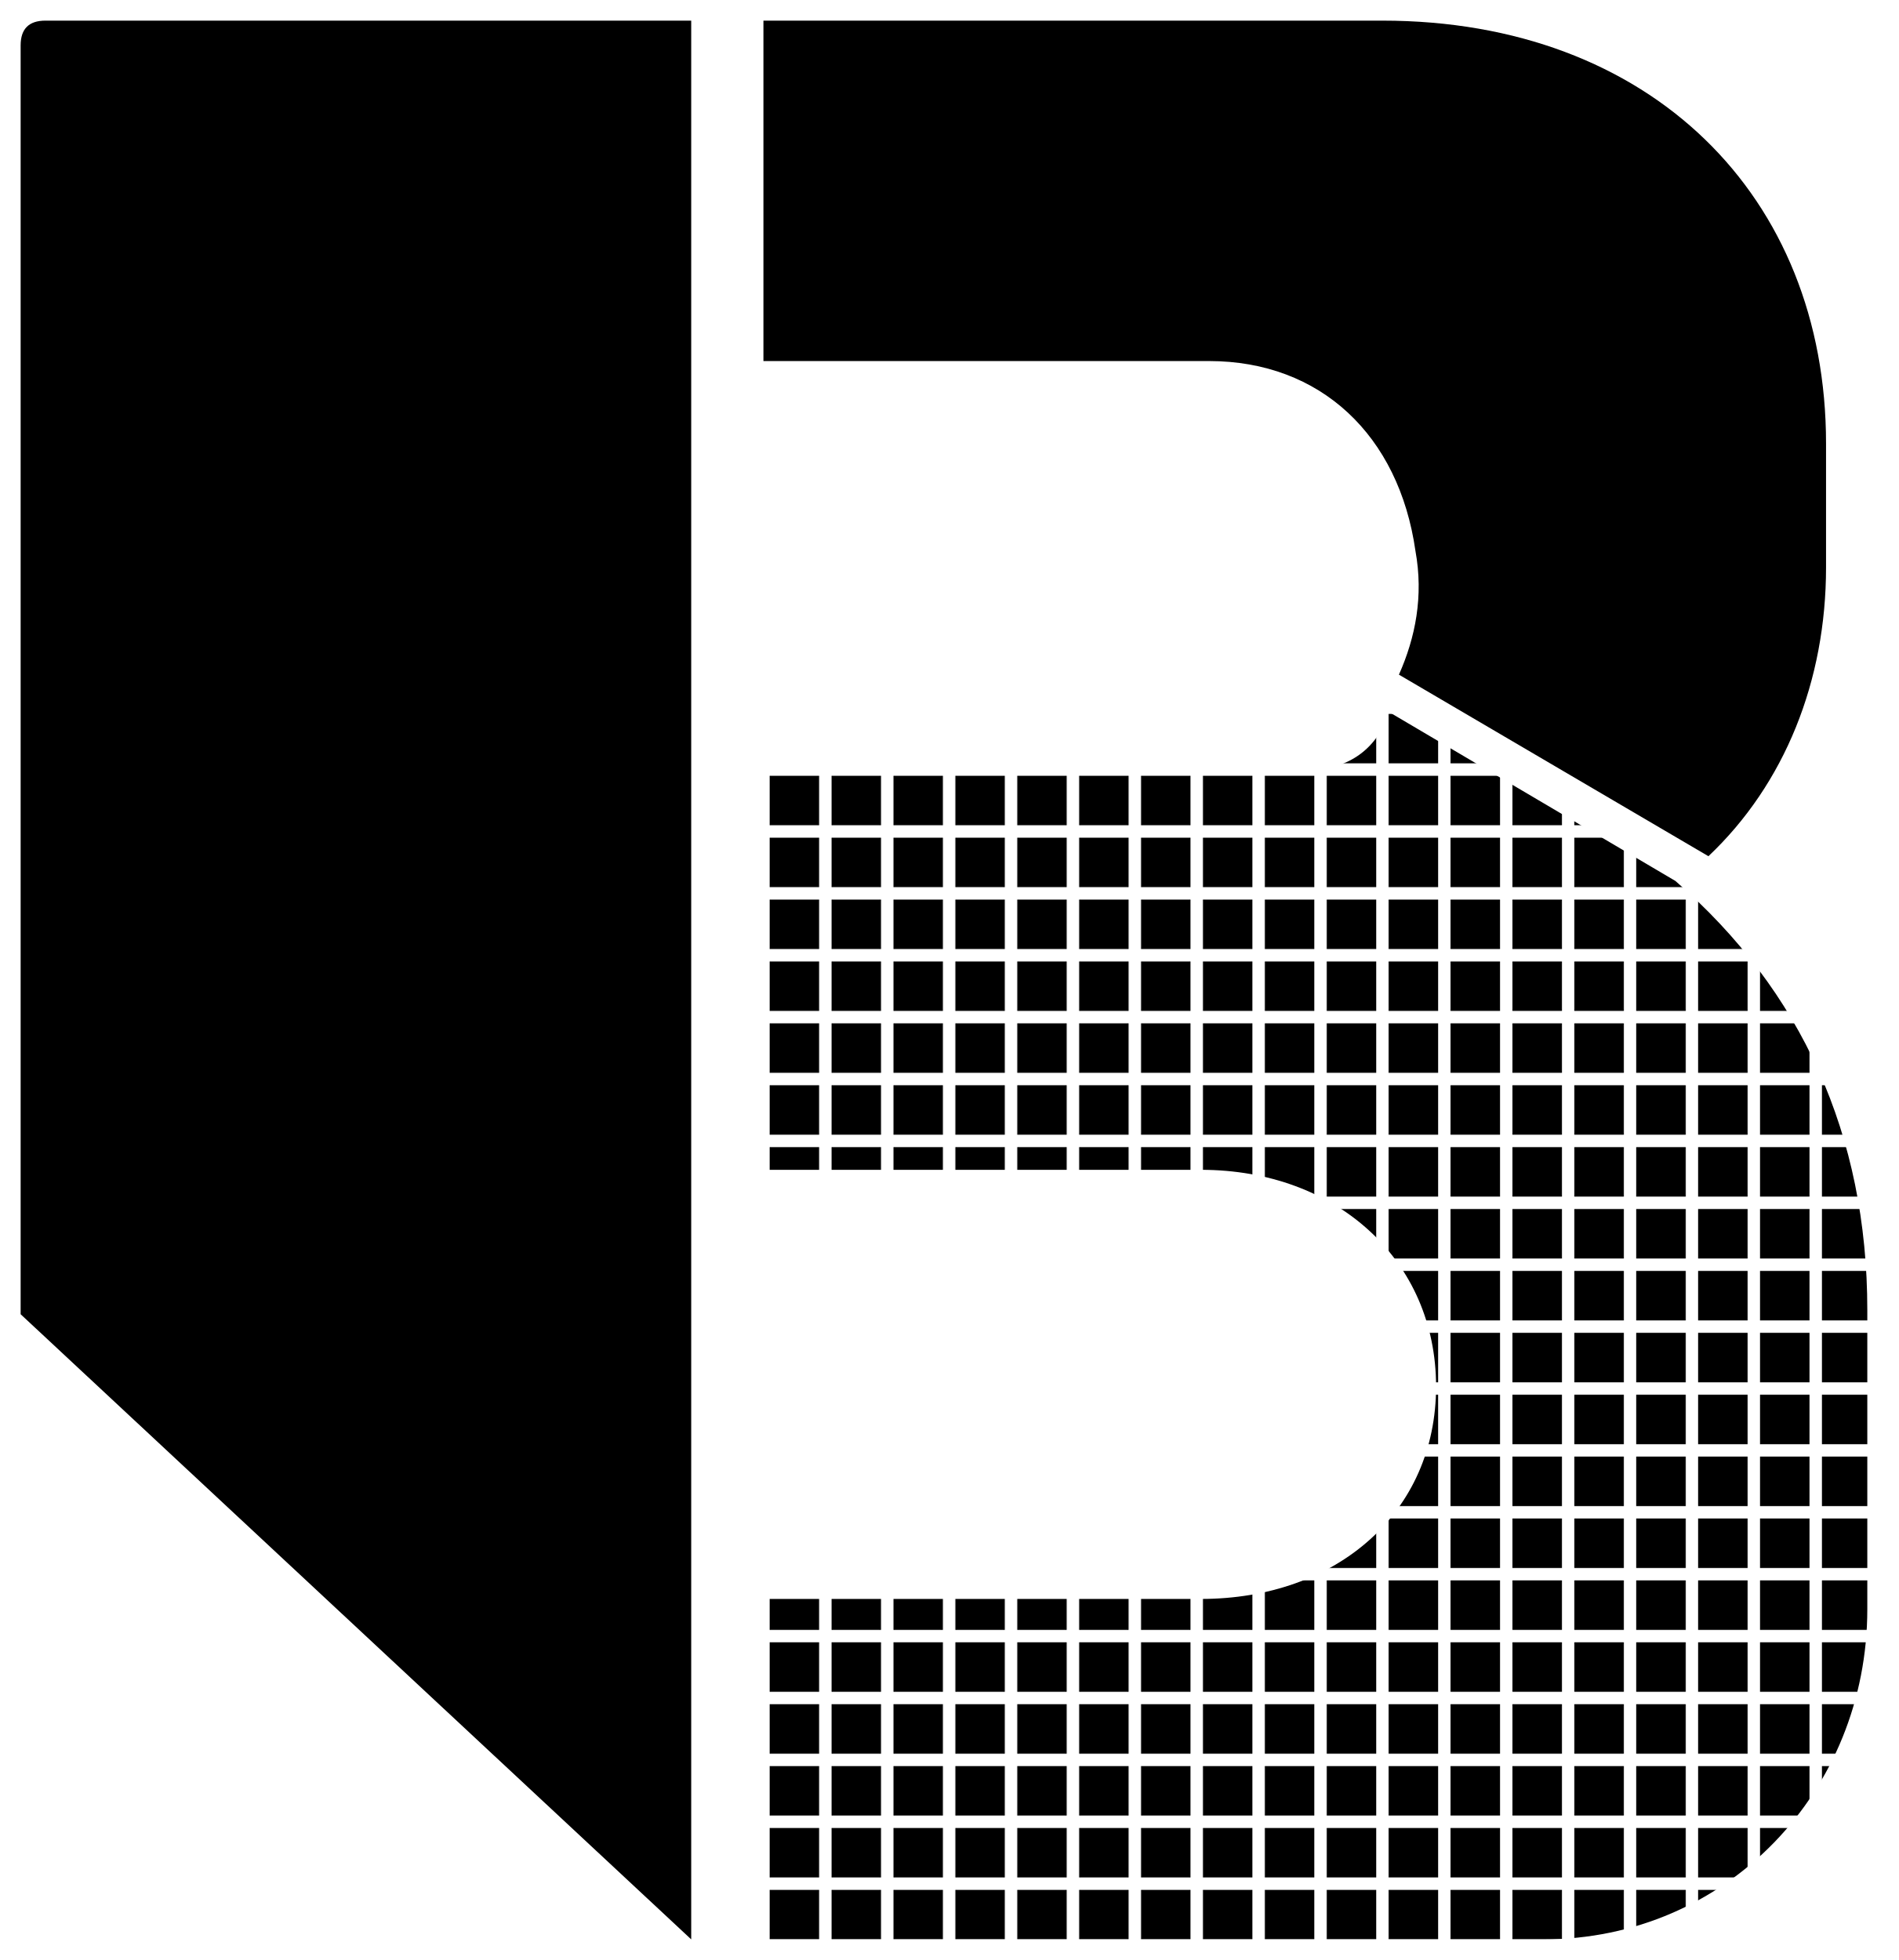
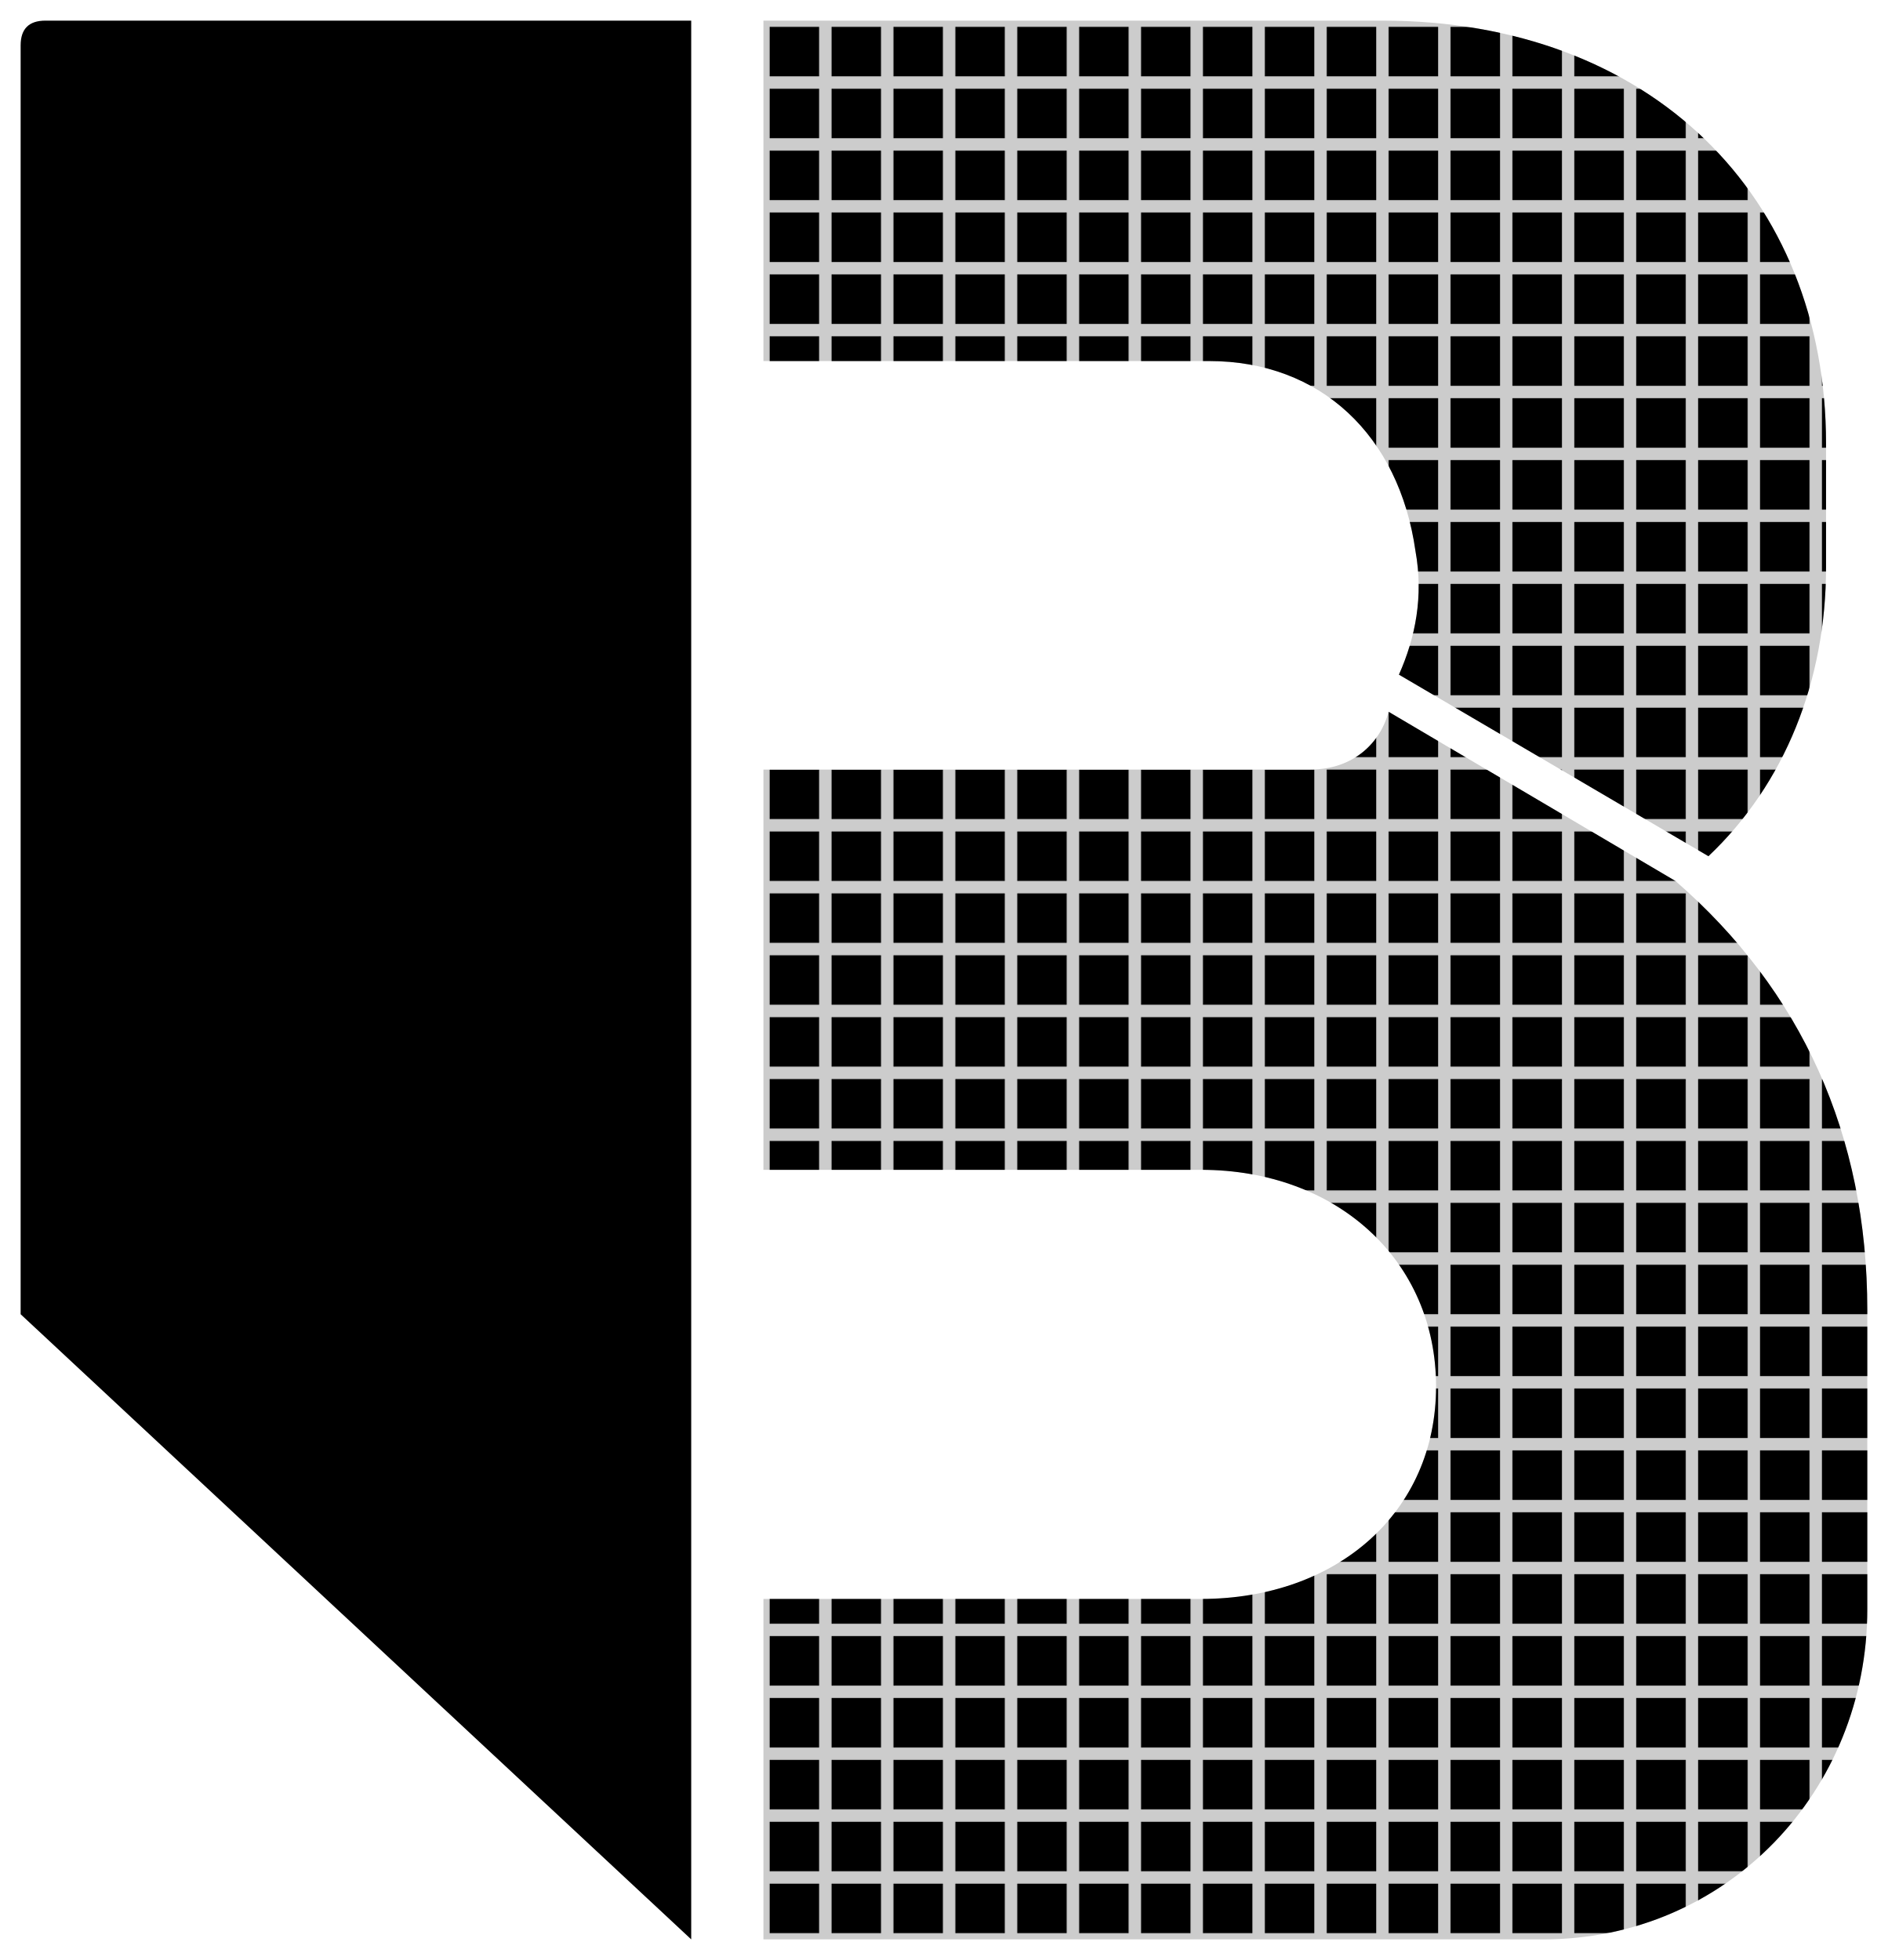
<svg xmlns="http://www.w3.org/2000/svg" viewBox="20 25 920 950" fill="currentColor" role="img" aria-label="BitEon Studio">
  <defs>
-     <pattern id="biteon-grid" x="390" y="398" width="30" height="30" patternUnits="userSpaceOnUse">
+     <pattern id="biteon-grid" x="390" y="35" width="30" height="30" patternUnits="userSpaceOnUse">
      <rect width="24" height="24" x="3" y="3" />
    </pattern>
  </defs>
  <path d="M42 35H355V965L30 662V47Q30 35 42 35Z" />
-   <path d="M390 35H690C820 35 905 120 905 240V300C905 355 885 405 848 440L698 352C706 334 710 314 706 292C698 236 660 200 606 200H390Z" />
-   <path fill="url(#biteon-grid)" d="M390 398H655C676 398 689 385 693 370L832 452C893 505 925 575 925 660V805C925 893 857 965 768 965H390V800H602C668 800 716 758 716 697C716 636 668 592 602 592H390Z" />
+   <path d="M390 35H690C820 35 905 120 905 240V300C905 355 885 405 848 440L698 352C706 334 710 314 706 292C698 236 660 200 606 200H390Z M390 398H655C676 398 689 385 693 370L832 452C893 505 925 575 925 660V805C925 893 857 965 768 965H390V800H602C668 800 716 758 716 697C716 636 668 592 602 592H390Z" fill-opacity="0.2" />
+   <path d="M390 35H690C820 35 905 120 905 240V300C905 355 885 405 848 440L698 352C706 334 710 314 706 292C698 236 660 200 606 200H390Z M390 398H655C676 398 689 385 693 370L832 452C893 505 925 575 925 660V805C925 893 857 965 768 965H390V800H602C668 800 716 758 716 697C716 636 668 592 602 592H390Z" fill="url(#biteon-grid)" />
</svg>
